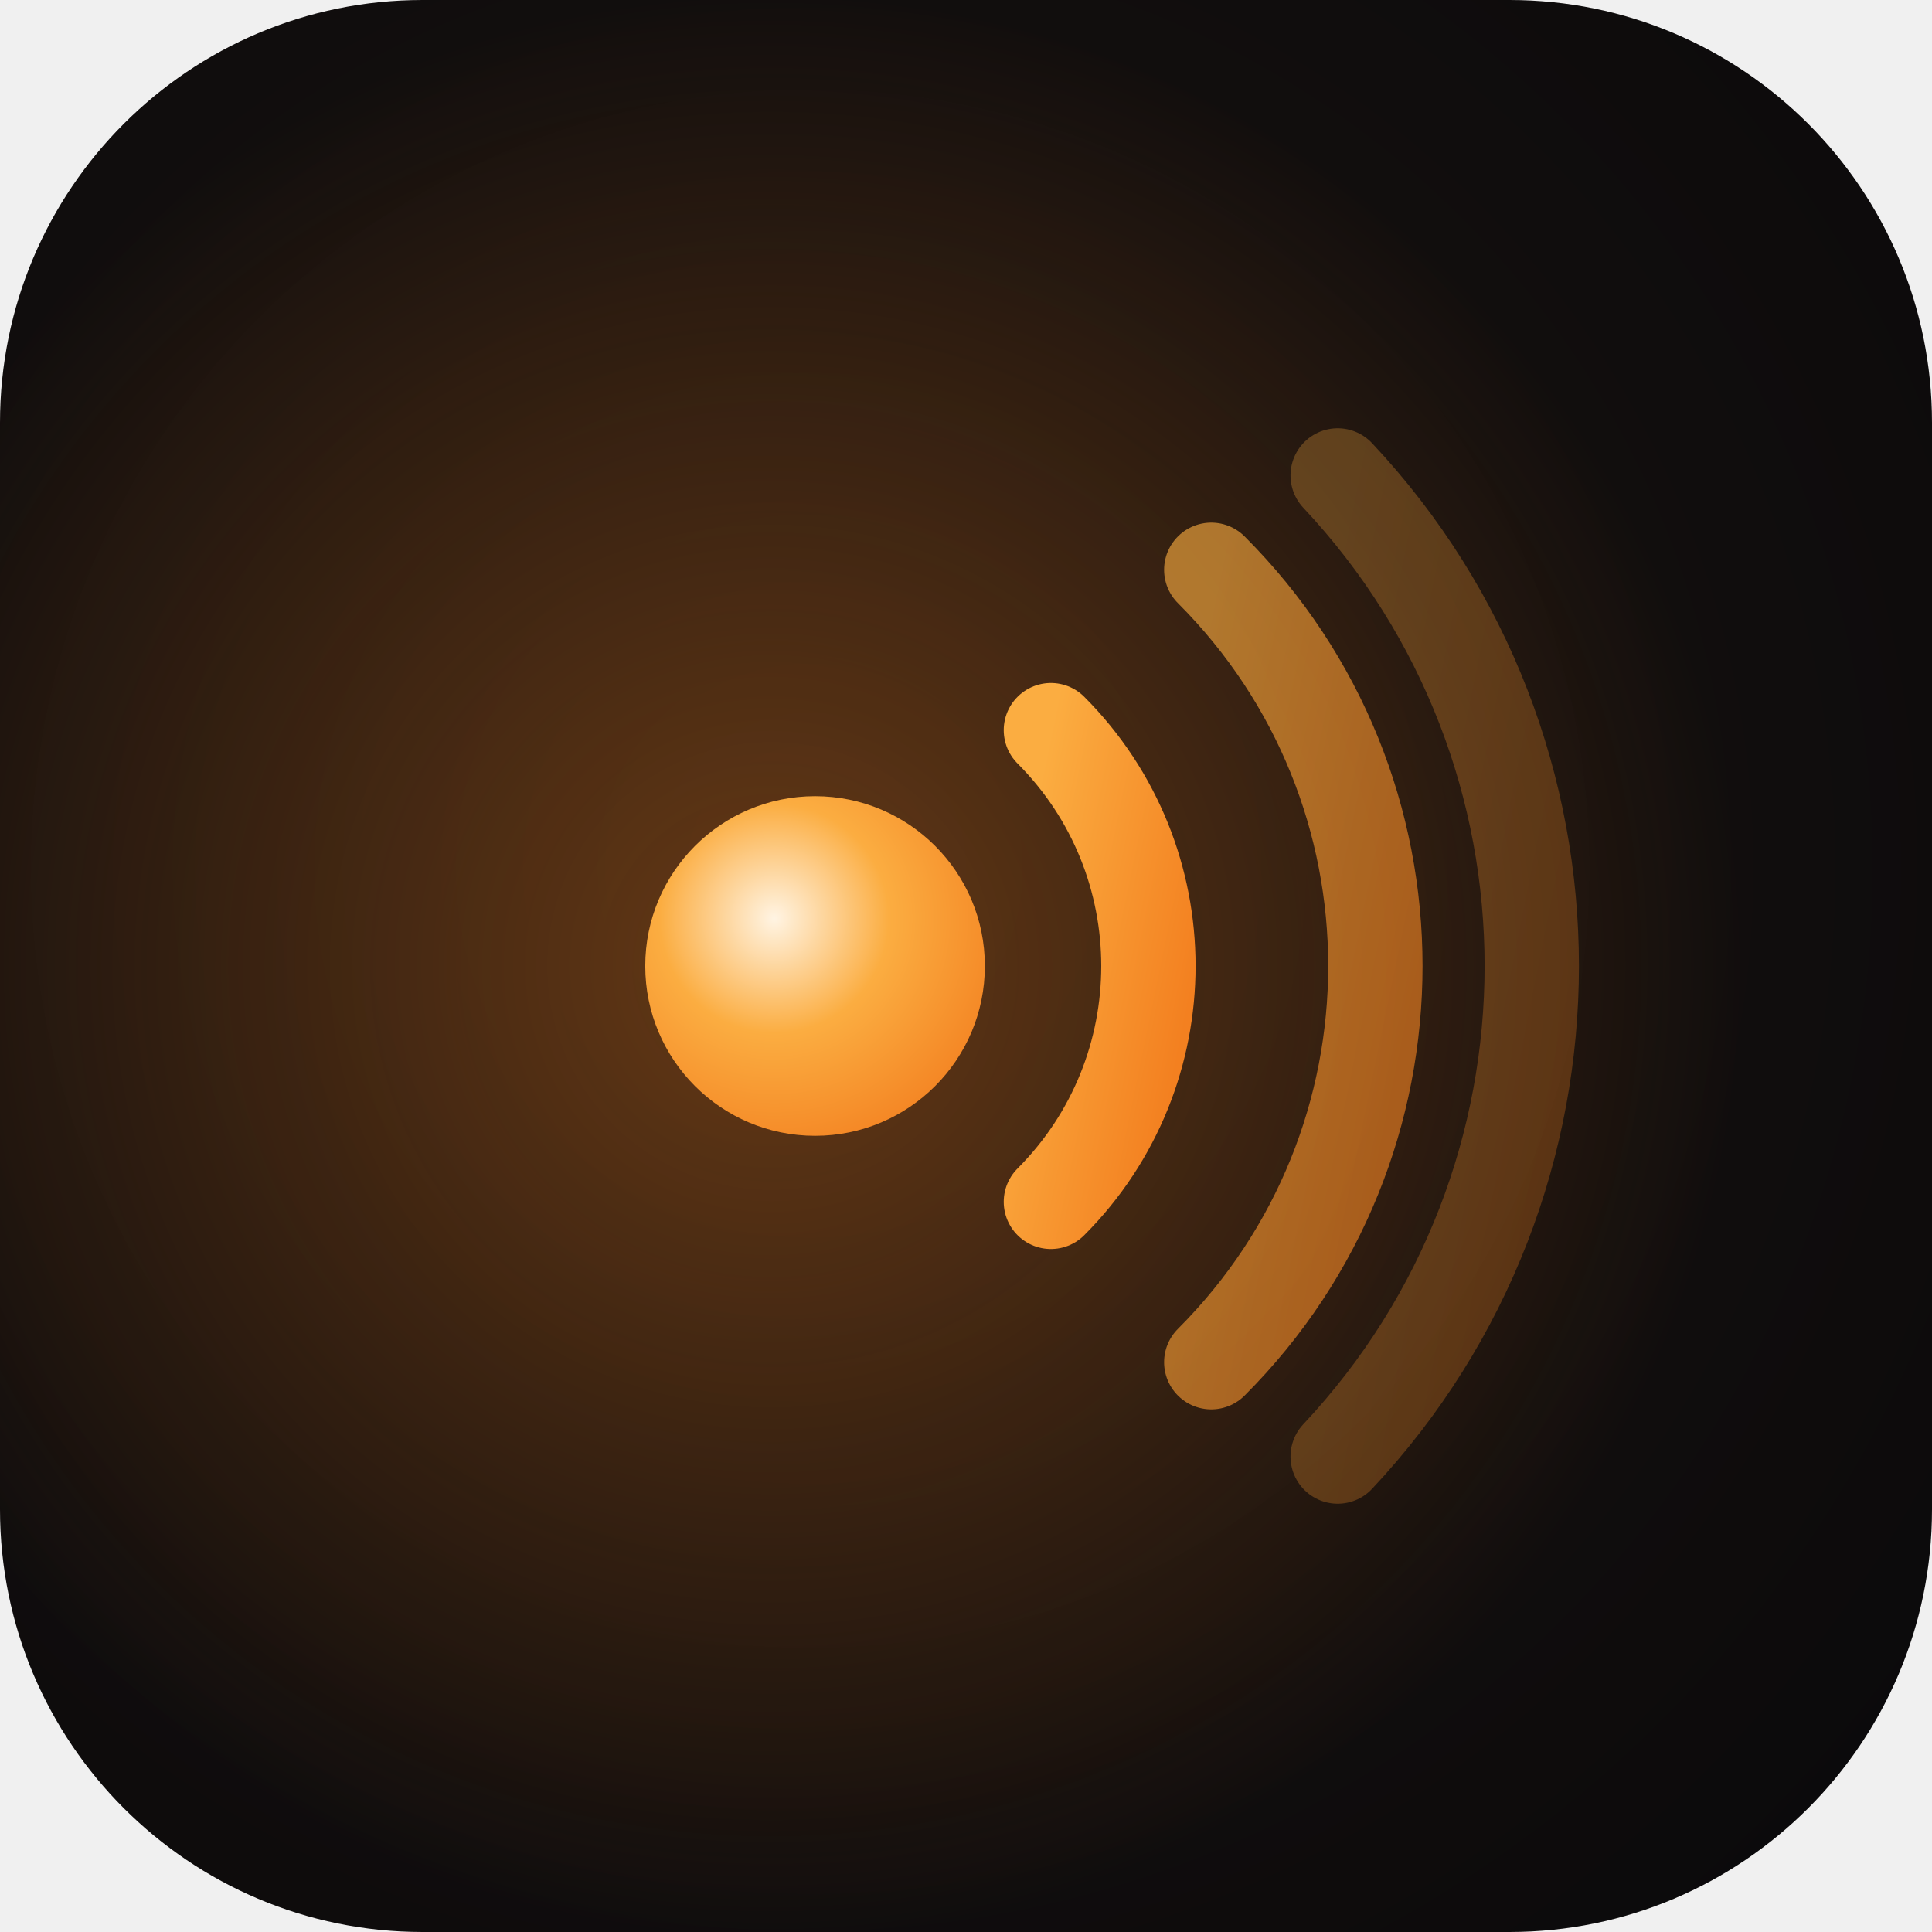
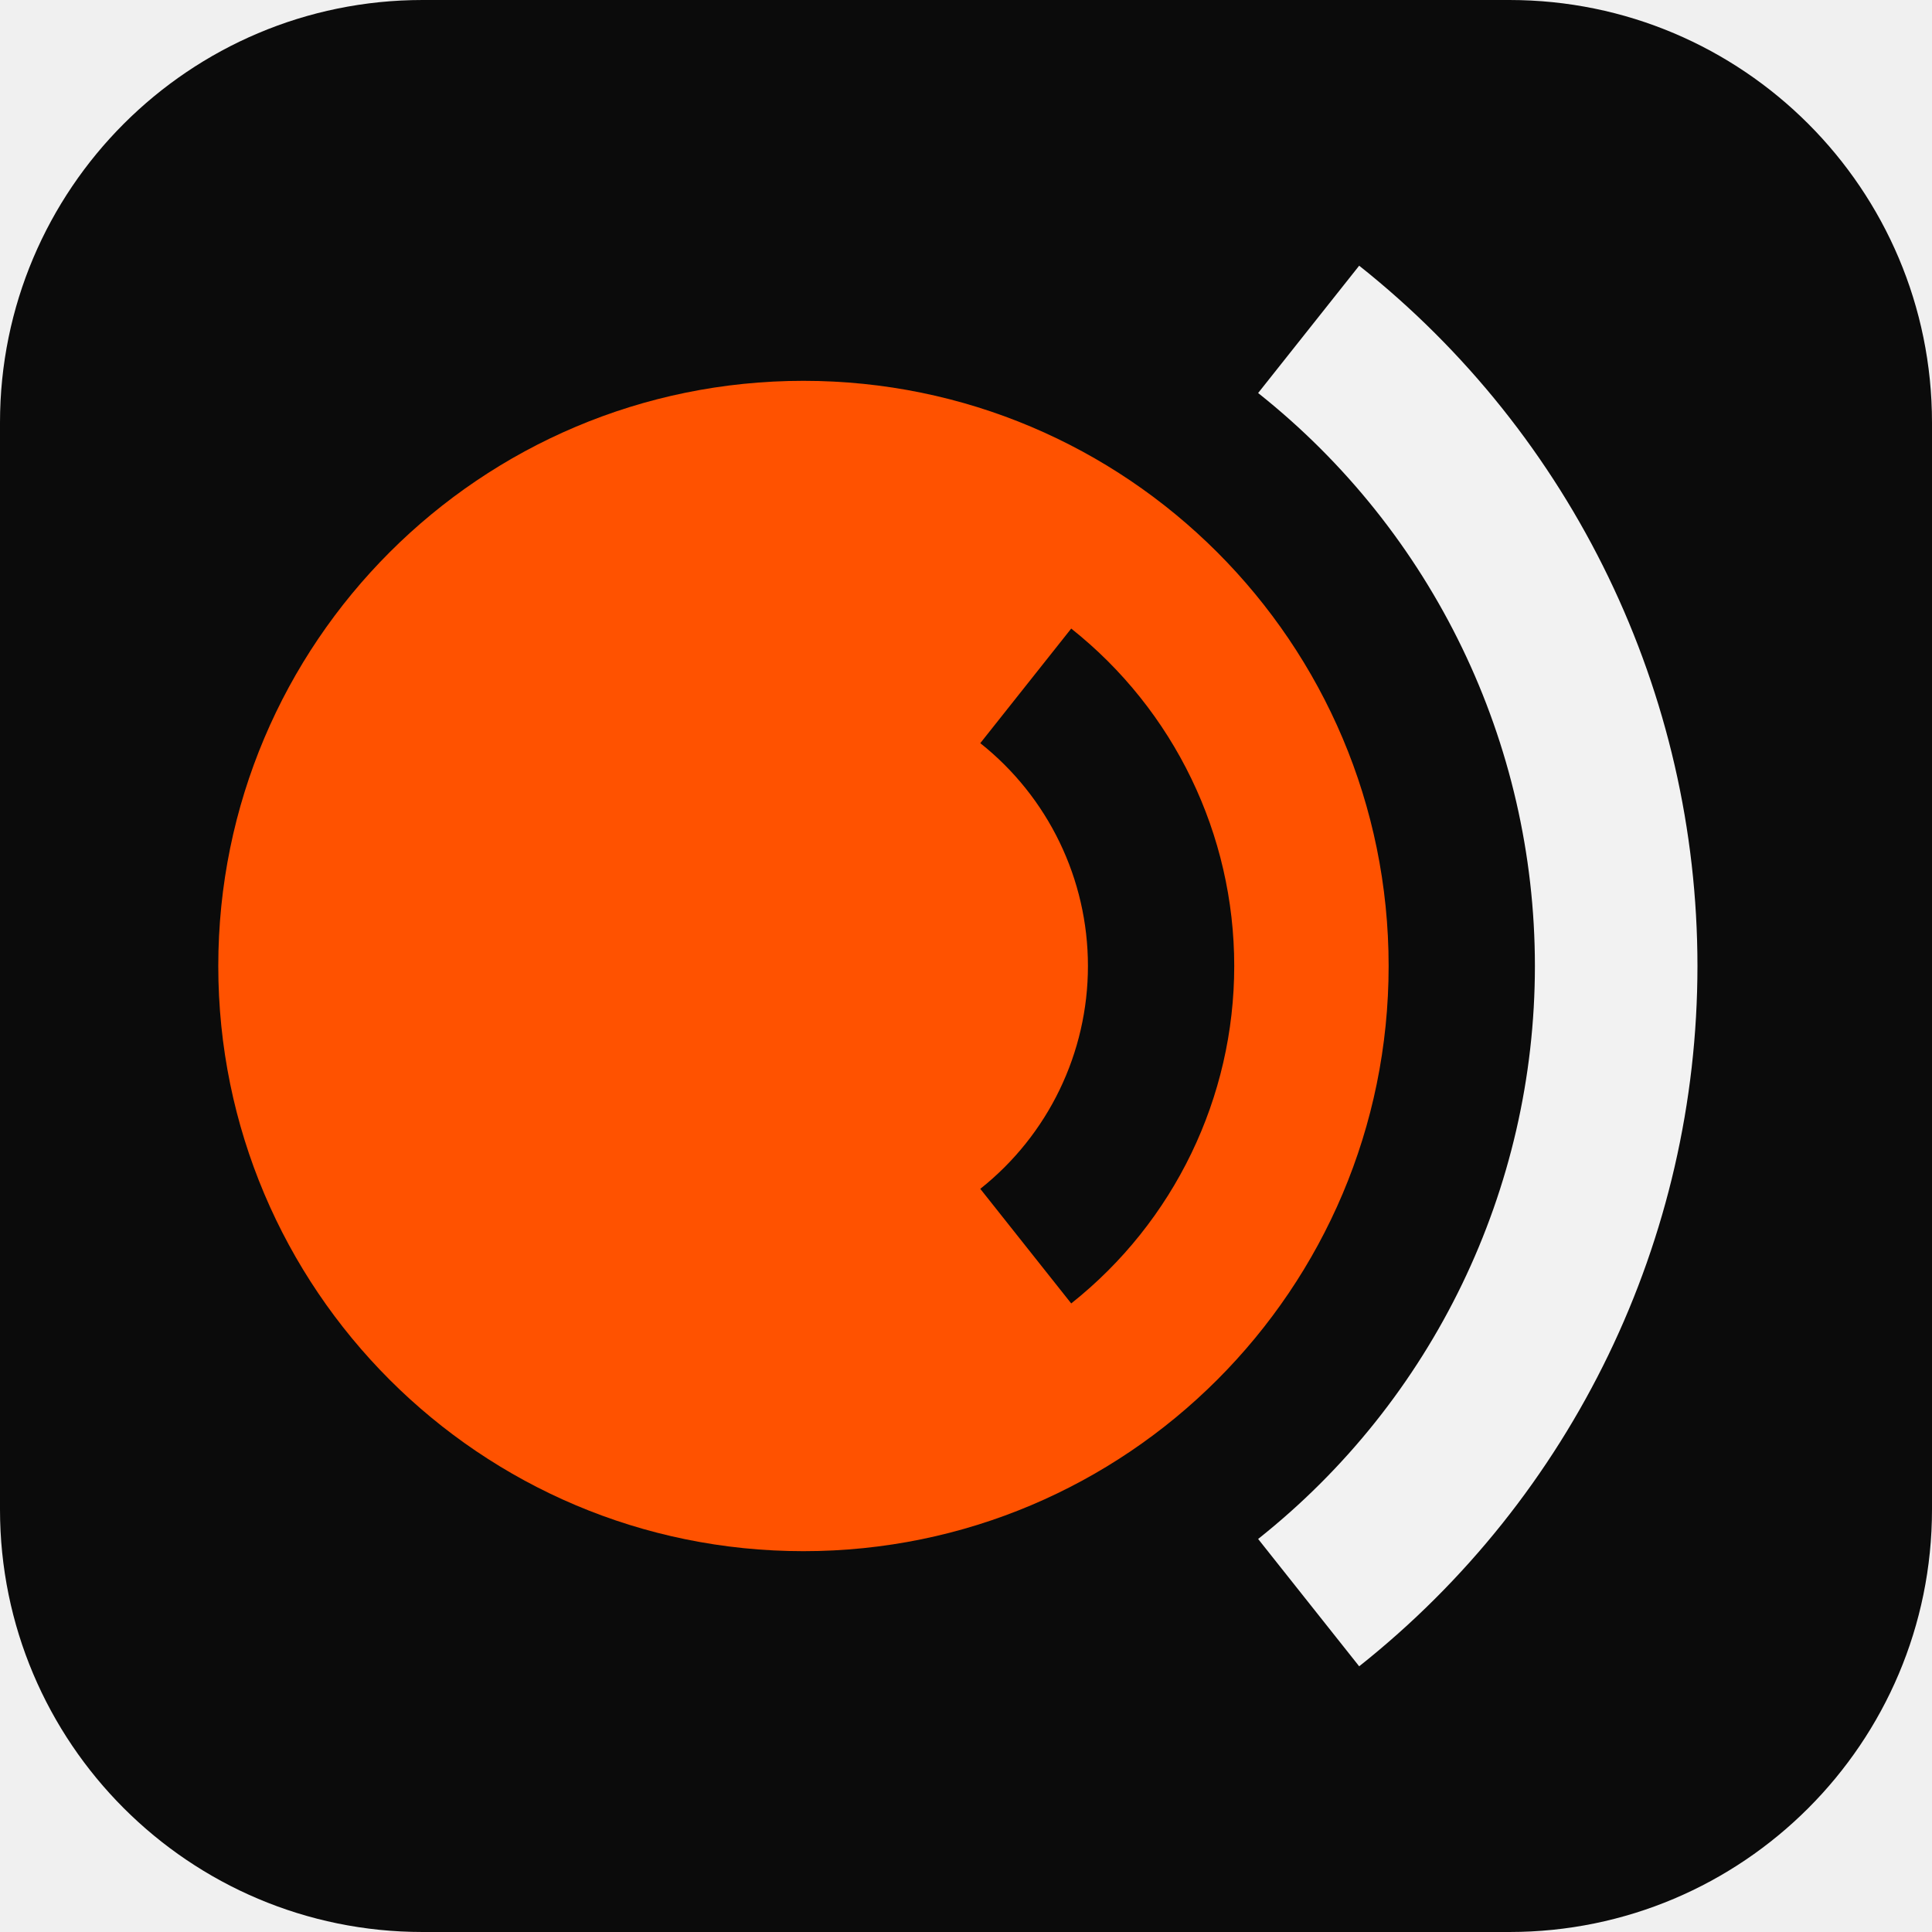
- <svg xmlns="http://www.w3.org/2000/svg" viewBox="0 0 512 512">
-   <defs>
-     <radialGradient id="bg" cx="0.42" cy="0.45" r="0.8">
-       <stop offset="0" stop-color="#1c1410" />
-       <stop offset="1" stop-color="#09090b" />
-     </radialGradient>
-     <radialGradient id="glow" cx="0.4" cy="0.5" r="0.5">
-       <stop offset="0" stop-color="#f38020" stop-opacity="0.35" />
-       <stop offset="1" stop-color="#f38020" stop-opacity="0" />
-     </radialGradient>
-     <radialGradient id="core" cx="0.38" cy="0.36" r="0.75">
-       <stop offset="0" stop-color="#fff4e3" />
-       <stop offset="0.45" stop-color="#fbad41" />
-       <stop offset="1" stop-color="#f38020" />
-     </radialGradient>
-     <linearGradient id="arc" x1="0" y1="0" x2="1" y2="1">
-       <stop offset="0" stop-color="#fbad41" />
-       <stop offset="1" stop-color="#f38020" />
-     </linearGradient>
-   </defs>
-   <rect width="512" height="512" rx="112" fill="url(#bg)" />
-   <rect width="512" height="512" rx="112" fill="url(#glow)" />
-   <g transform="translate(96 96) scale(5)" fill="none">
-     <circle cx="24" cy="32" r="9" fill="url(#core)" />
-     <path d="M36.5 19.5a17.7 17.7 0 0 1 0 25" stroke="url(#arc)" stroke-width="5" stroke-linecap="round" />
-     <path d="M45 11a29.7 29.7 0 0 1 0 42" stroke="url(#arc)" stroke-width="5" stroke-linecap="round" opacity="0.62" />
-     <path d="M51.7 6a38 38 0 0 1 0 52" stroke="url(#arc)" stroke-width="5" stroke-linecap="round" opacity="0.28" />
+ <svg xmlns="http://www.w3.org/2000/svg" viewBox="0 0 64 64">
+   <rect width="64" height="64" rx="14" fill="#0b0b0b" />
+   <g transform="translate(4 4) scale(1.076923) translate(-3 -6)">
+     <defs>
+       <mask id="hark-mark-7">
+         <rect width="64" height="64" fill="#fff" />
+         <path d="M 30.838 23.383 A 11 11 0 0 1 30.838 40.617" fill="none" stroke="#000" stroke-width="4.5" />
+       </mask>
+     </defs>
+     <circle cx="24" cy="32" r="18" fill="#ff5200" mask="url(#hark-mark-7)" />
+     <path d="M 39.54 12.417 A 25 25 0 0 1 39.54 51.583" fill="none" stroke="#f2f2f2" stroke-width="5" />
  </g>
</svg>
